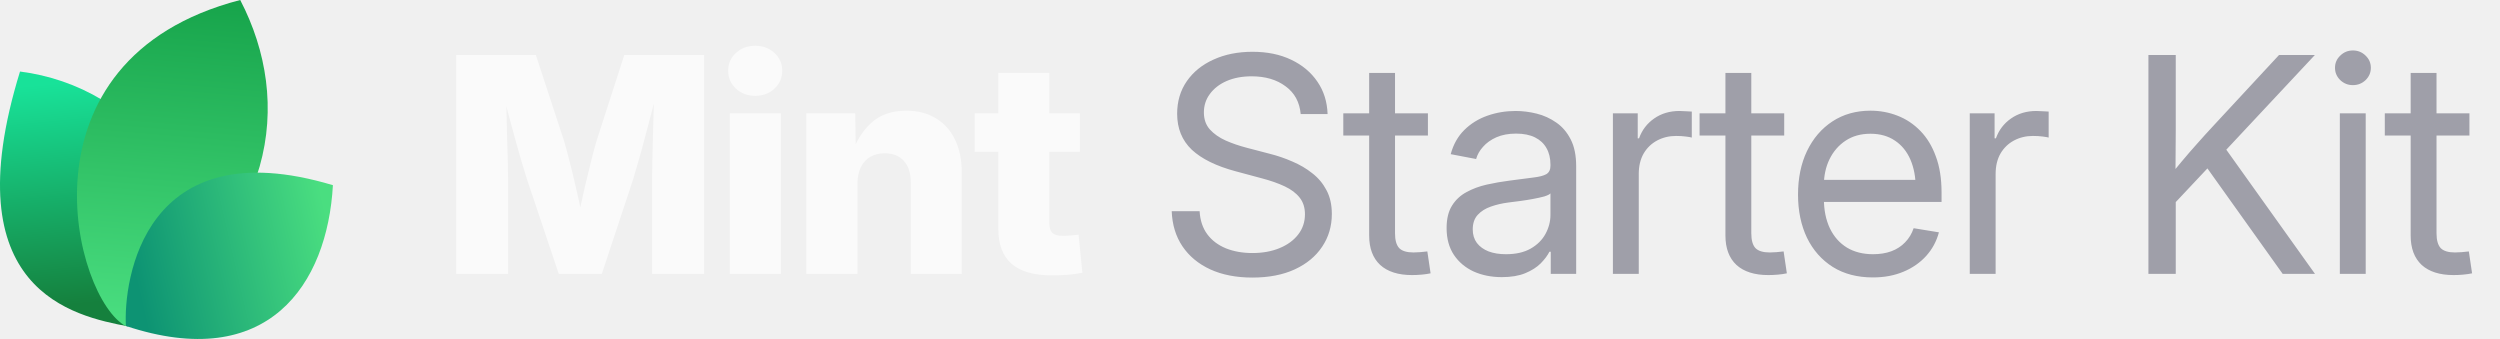
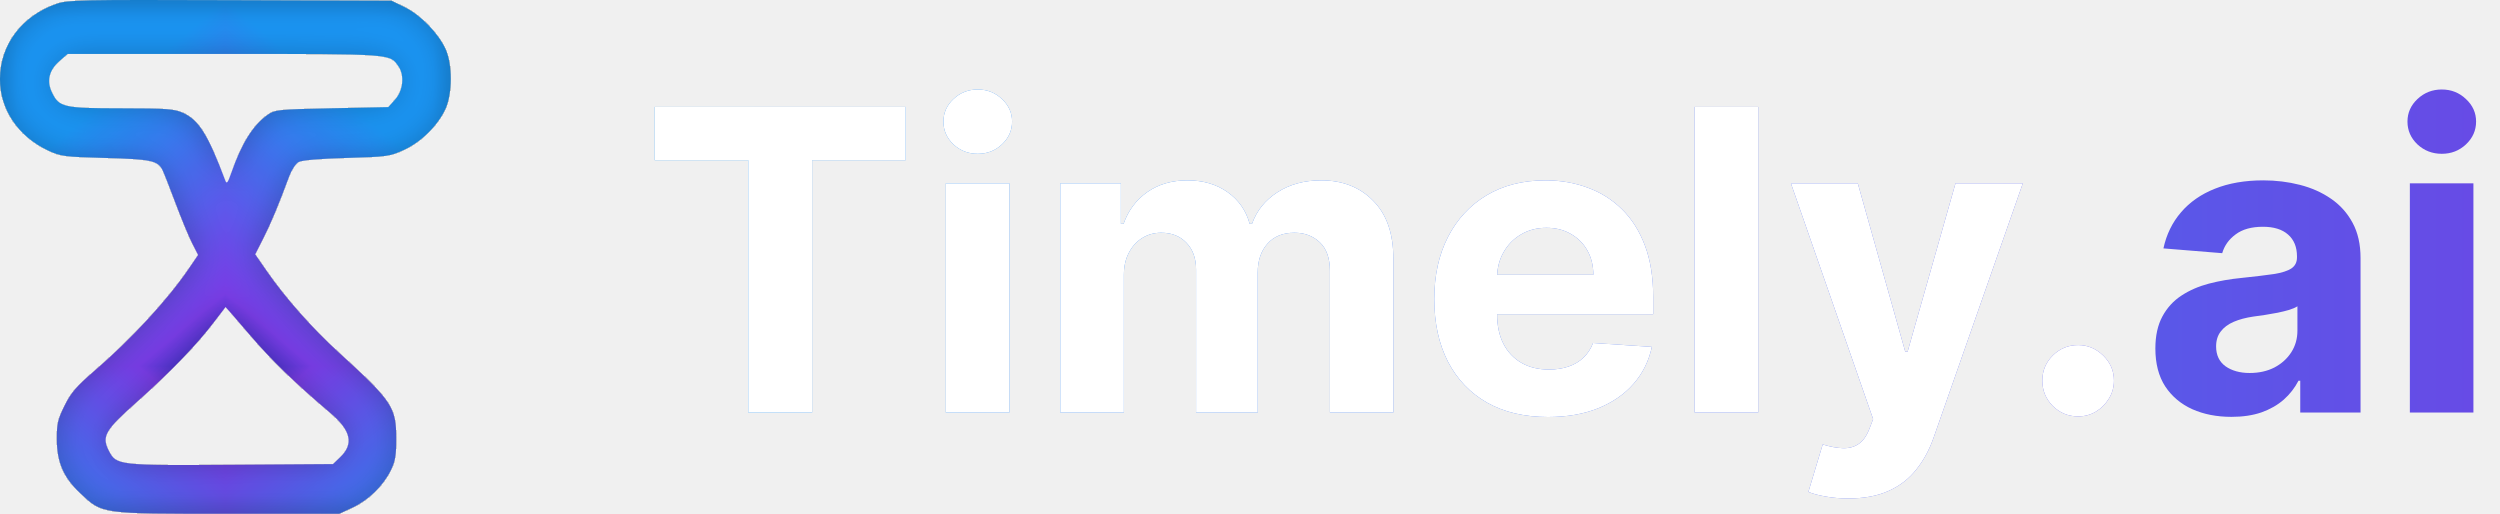
- <svg xmlns="http://www.w3.org/2000/svg" width="177" height="24" viewBox="0 0 177 24" fill="none">
-   <path d="M9.061 23.108C5.268 22.377 -3.391 20.627 1.417 5.064C9.634 6.099 16.973 14.064 9.061 23.108Z" fill="url(#paint0_linear_17557_2145)" />
-   <path d="M8.919 23.094C5.276 21.222 0.784 4.209 17.007 0C20.757 7.193 19.621 16.545 8.919 23.094Z" fill="url(#paint1_linear_17557_2145)" />
-   <path d="M8.914 23.079C8.735 19.882 10.159 9.085 23.57 13.111C23.181 20.123 18.984 26.418 8.914 23.079Z" fill="url(#paint2_linear_17557_2145)" />
-   <path d="M32.301 19.392V3.894H37.938L39.925 9.948C40.036 10.315 40.164 10.787 40.31 11.362C40.462 11.938 40.611 12.552 40.757 13.204C40.91 13.855 41.048 14.483 41.173 15.086C41.305 15.682 41.412 16.192 41.495 16.615H40.695C40.771 16.192 40.871 15.682 40.996 15.086C41.128 14.49 41.267 13.866 41.412 13.214C41.565 12.562 41.714 11.948 41.86 11.373C42.005 10.79 42.133 10.315 42.244 9.948L44.2 3.894H49.848V19.392H46.166V12.704C46.166 12.357 46.173 11.917 46.187 11.383C46.2 10.849 46.214 10.27 46.228 9.646C46.249 9.022 46.266 8.391 46.28 7.753C46.301 7.115 46.311 6.519 46.311 5.964H46.623C46.485 6.561 46.332 7.181 46.166 7.826C45.999 8.471 45.833 9.102 45.666 9.719C45.507 10.336 45.351 10.901 45.198 11.414C45.053 11.928 44.928 12.357 44.824 12.704L42.608 19.392H39.561L37.314 12.704C37.203 12.357 37.072 11.928 36.919 11.414C36.773 10.901 36.614 10.34 36.441 9.729C36.274 9.112 36.104 8.481 35.931 7.836C35.764 7.192 35.608 6.567 35.463 5.964H35.827C35.834 6.512 35.844 7.105 35.858 7.743C35.872 8.374 35.886 9.005 35.9 9.636C35.92 10.26 35.938 10.839 35.952 11.373C35.965 11.907 35.972 12.351 35.972 12.704V19.392H32.301ZM51.668 19.392V8.024H55.288V19.392H51.668ZM53.468 6.786C52.927 6.786 52.473 6.616 52.105 6.276C51.738 5.93 51.554 5.507 51.554 5.007C51.554 4.508 51.738 4.088 52.105 3.749C52.473 3.409 52.927 3.239 53.468 3.239C54.009 3.239 54.463 3.409 54.83 3.749C55.198 4.082 55.382 4.501 55.382 5.007C55.382 5.507 55.198 5.93 54.83 6.276C54.463 6.616 54.009 6.786 53.468 6.786ZM60.708 13.027V19.392H57.088V8.024H60.551L60.593 10.967H60.281C60.593 10.024 61.061 9.268 61.685 8.7C62.309 8.124 63.138 7.836 64.171 7.836C64.975 7.836 65.672 8.017 66.262 8.377C66.851 8.731 67.302 9.234 67.614 9.885C67.933 10.537 68.092 11.307 68.092 12.194V19.392H64.483V12.912C64.483 12.26 64.32 11.754 63.994 11.394C63.675 11.033 63.221 10.853 62.632 10.853C62.25 10.853 61.914 10.936 61.623 11.102C61.332 11.269 61.106 11.515 60.947 11.841C60.787 12.16 60.708 12.555 60.708 13.027ZM76.456 8.024V10.749H69.008V8.024H76.456ZM70.683 5.163H74.292V15.783C74.292 16.102 74.361 16.334 74.5 16.48C74.646 16.625 74.899 16.698 75.259 16.698C75.405 16.698 75.596 16.688 75.831 16.667C76.074 16.646 76.251 16.629 76.362 16.615L76.632 19.309C76.313 19.378 75.963 19.427 75.582 19.455C75.207 19.482 74.836 19.496 74.469 19.496C73.2 19.496 72.25 19.222 71.619 18.674C70.995 18.127 70.683 17.308 70.683 16.22V5.163Z" fill="#FAFAFA" />
-   <path d="M88.667 19.652C87.523 19.652 86.528 19.458 85.682 19.07C84.843 18.681 84.188 18.137 83.716 17.437C83.245 16.736 82.992 15.908 82.957 14.951H84.933C84.968 15.596 85.148 16.14 85.474 16.584C85.8 17.021 86.24 17.354 86.795 17.582C87.35 17.804 87.974 17.915 88.667 17.915C89.388 17.915 90.026 17.801 90.581 17.572C91.143 17.343 91.583 17.024 91.902 16.615C92.228 16.199 92.391 15.717 92.391 15.169C92.391 14.698 92.266 14.306 92.017 13.994C91.767 13.675 91.413 13.408 90.956 13.193C90.498 12.978 89.954 12.787 89.323 12.621L87.502 12.132C86.123 11.765 85.082 11.255 84.382 10.603C83.689 9.944 83.342 9.095 83.342 8.055C83.342 7.174 83.571 6.404 84.028 5.746C84.486 5.087 85.117 4.577 85.921 4.217C86.726 3.849 87.645 3.666 88.678 3.666C89.718 3.666 90.63 3.853 91.413 4.227C92.204 4.602 92.824 5.122 93.275 5.787C93.726 6.446 93.965 7.209 93.993 8.076H92.089C92.013 7.23 91.656 6.574 91.018 6.11C90.387 5.638 89.586 5.403 88.615 5.403C87.95 5.403 87.36 5.513 86.847 5.735C86.341 5.957 85.946 6.262 85.661 6.651C85.377 7.032 85.235 7.469 85.235 7.961C85.235 8.447 85.377 8.849 85.661 9.168C85.946 9.48 86.317 9.74 86.774 9.948C87.232 10.149 87.724 10.319 88.251 10.457L89.884 10.884C90.439 11.023 90.977 11.206 91.496 11.435C92.023 11.657 92.495 11.934 92.911 12.267C93.334 12.593 93.67 12.995 93.92 13.474C94.17 13.945 94.294 14.504 94.294 15.149C94.294 16.015 94.066 16.788 93.608 17.468C93.157 18.148 92.512 18.681 91.673 19.07C90.834 19.458 89.832 19.652 88.667 19.652ZM101.097 8.024V9.594H95.106V8.024H101.097ZM96.937 5.163H98.767V16.521C98.767 17 98.865 17.347 99.059 17.562C99.26 17.77 99.6 17.874 100.078 17.874C100.21 17.874 100.366 17.867 100.546 17.853C100.733 17.832 100.903 17.815 101.056 17.801L101.285 19.351C101.097 19.392 100.886 19.423 100.65 19.444C100.414 19.465 100.189 19.475 99.974 19.475C98.996 19.475 98.244 19.236 97.717 18.758C97.197 18.272 96.937 17.579 96.937 16.677V5.163ZM106.33 19.621C105.595 19.621 104.932 19.489 104.343 19.226C103.754 18.955 103.285 18.564 102.939 18.05C102.592 17.53 102.419 16.896 102.419 16.147C102.419 15.495 102.547 14.965 102.804 14.556C103.06 14.146 103.403 13.828 103.833 13.599C104.263 13.363 104.742 13.186 105.269 13.068C105.796 12.95 106.333 12.857 106.881 12.787C107.574 12.69 108.132 12.617 108.555 12.569C108.978 12.52 109.287 12.441 109.481 12.33C109.675 12.212 109.772 12.014 109.772 11.737V11.654C109.772 11.203 109.679 10.815 109.492 10.489C109.311 10.163 109.041 9.91 108.68 9.729C108.32 9.549 107.872 9.459 107.338 9.459C106.805 9.459 106.34 9.546 105.945 9.719C105.556 9.892 105.241 10.118 104.998 10.395C104.755 10.665 104.593 10.953 104.509 11.258L102.71 10.915C102.897 10.222 103.22 9.65 103.677 9.199C104.135 8.748 104.679 8.412 105.31 8.19C105.941 7.968 106.607 7.857 107.307 7.857C107.8 7.857 108.295 7.92 108.795 8.044C109.301 8.169 109.765 8.381 110.188 8.679C110.611 8.97 110.951 9.369 111.208 9.875C111.464 10.374 111.593 11.005 111.593 11.768V19.392H109.793V17.822H109.7C109.568 18.085 109.363 18.359 109.086 18.643C108.809 18.921 108.444 19.153 107.994 19.34C107.543 19.527 106.988 19.621 106.33 19.621ZM106.621 17.998C107.321 17.998 107.904 17.867 108.368 17.603C108.84 17.333 109.19 16.986 109.419 16.563C109.654 16.133 109.772 15.682 109.772 15.211V13.692C109.703 13.769 109.554 13.841 109.325 13.911C109.096 13.973 108.829 14.032 108.524 14.088C108.226 14.143 107.921 14.192 107.609 14.233C107.304 14.275 107.033 14.309 106.798 14.337C106.354 14.393 105.938 14.49 105.549 14.628C105.168 14.76 104.86 14.954 104.624 15.211C104.388 15.467 104.27 15.811 104.27 16.241C104.27 16.615 104.367 16.934 104.561 17.198C104.762 17.461 105.04 17.662 105.393 17.801C105.747 17.933 106.156 17.998 106.621 17.998ZM114.193 19.392V8.024H115.951V9.792H116.045C116.253 9.209 116.61 8.741 117.116 8.388C117.622 8.034 118.219 7.857 118.905 7.857C119.058 7.857 119.217 7.864 119.384 7.878C119.55 7.885 119.682 7.892 119.779 7.899V9.74C119.716 9.719 119.578 9.695 119.363 9.667C119.155 9.639 118.922 9.625 118.666 9.625C118.174 9.625 117.726 9.733 117.324 9.948C116.922 10.163 116.603 10.471 116.367 10.874C116.138 11.276 116.024 11.758 116.024 12.319V19.392H114.193ZM126.322 8.024V9.594H120.33V8.024H126.322ZM122.161 5.163H123.992V16.521C123.992 17 124.089 17.347 124.283 17.562C124.484 17.77 124.824 17.874 125.302 17.874C125.434 17.874 125.59 17.867 125.77 17.853C125.958 17.832 126.127 17.815 126.28 17.801L126.509 19.351C126.322 19.392 126.11 19.423 125.874 19.444C125.639 19.465 125.413 19.475 125.198 19.475C124.221 19.475 123.468 19.236 122.941 18.758C122.421 18.272 122.161 17.579 122.161 16.677V5.163ZM132.604 19.642C131.502 19.642 130.555 19.396 129.765 18.903C128.974 18.404 128.364 17.714 127.934 16.834C127.511 15.946 127.3 14.927 127.3 13.775C127.3 12.611 127.511 11.584 127.934 10.697C128.364 9.802 128.964 9.102 129.734 8.596C130.51 8.089 131.408 7.836 132.428 7.836C133.1 7.836 133.738 7.954 134.341 8.19C134.952 8.426 135.489 8.783 135.954 9.261C136.425 9.74 136.793 10.343 137.056 11.071C137.327 11.792 137.462 12.645 137.462 13.63V14.296H128.433V12.735H136.463L135.631 13.297C135.631 12.541 135.506 11.876 135.257 11.3C135.007 10.725 134.643 10.277 134.165 9.958C133.686 9.632 133.107 9.469 132.428 9.469C131.748 9.469 131.162 9.632 130.67 9.958C130.177 10.284 129.796 10.725 129.526 11.279C129.262 11.827 129.13 12.441 129.13 13.12V14.046C129.13 14.864 129.273 15.572 129.557 16.168C129.841 16.757 130.243 17.211 130.763 17.53C131.283 17.842 131.901 17.998 132.615 17.998C133.093 17.998 133.523 17.929 133.905 17.79C134.293 17.645 134.619 17.433 134.882 17.156C135.153 16.879 135.354 16.546 135.486 16.157L137.275 16.449C137.108 17.08 136.81 17.634 136.38 18.113C135.95 18.591 135.413 18.966 134.768 19.236C134.123 19.507 133.402 19.642 132.604 19.642ZM139.459 19.392V8.024H141.217V9.792H141.311C141.519 9.209 141.876 8.741 142.382 8.388C142.888 8.034 143.485 7.857 144.171 7.857C144.324 7.857 144.483 7.864 144.649 7.878C144.816 7.885 144.948 7.892 145.045 7.899V9.74C144.982 9.719 144.844 9.695 144.629 9.667C144.421 9.639 144.188 9.625 143.932 9.625C143.439 9.625 142.992 9.733 142.59 9.948C142.188 10.163 141.869 10.471 141.633 10.874C141.404 11.276 141.29 11.758 141.29 12.319V19.392H139.459ZM153.429 14.961V12.715C153.783 12.257 154.136 11.82 154.49 11.404C154.844 10.981 155.204 10.565 155.572 10.156C155.939 9.74 156.314 9.327 156.695 8.918L161.355 3.894H163.893L157.277 10.967H157.184L153.429 14.961ZM152.108 19.392V3.894H154.043V9.241L154.022 12.559L154.043 13.505V19.392H152.108ZM161.615 19.392L155.967 11.477L157.173 9.969L163.903 19.392H161.615ZM165.661 19.392V8.024H167.492V19.392H165.661ZM166.587 6.027C166.24 6.027 165.942 5.909 165.692 5.673C165.443 5.43 165.318 5.139 165.318 4.799C165.318 4.459 165.443 4.172 165.692 3.936C165.942 3.693 166.24 3.572 166.587 3.572C166.934 3.572 167.232 3.693 167.482 3.936C167.731 4.172 167.856 4.459 167.856 4.799C167.856 5.139 167.731 5.43 167.482 5.673C167.232 5.909 166.934 6.027 166.587 6.027ZM174.836 8.024V9.594H168.844V8.024H174.836ZM170.675 5.163H172.506V16.521C172.506 17 172.603 17.347 172.797 17.562C172.998 17.77 173.338 17.874 173.816 17.874C173.948 17.874 174.104 17.867 174.284 17.853C174.472 17.832 174.641 17.815 174.794 17.801L175.023 19.351C174.836 19.392 174.624 19.423 174.388 19.444C174.153 19.465 173.927 19.475 173.712 19.475C172.735 19.475 171.982 19.236 171.455 18.758C170.935 18.272 170.675 17.579 170.675 16.677V5.163Z" fill="#9F9FA9" />
+ <svg xmlns="http://www.w3.org/2000/svg" width="1309" height="269" viewBox="0 0 1309 269" fill="none">
+   <g filter="url(#filter0_i_88_2)">
+     <g clip-path="url(#paint0_diamond_88_2_clip_path)" data-figma-skip-parse="true">
+       <g transform="matrix(0 0.19175 -0.229313 0 117.969 191.75)">
+         <rect x="0" y="0" width="1005.22" height="519.075" fill="url(#paint0_diamond_88_2)" opacity="1" shape-rendering="crispEdges" />
+         <rect x="0" y="0" width="1005.22" height="519.075" transform="scale(1 -1)" fill="url(#paint0_diamond_88_2)" opacity="1" shape-rendering="crispEdges" />
+         <rect x="0" y="0" width="1005.22" height="519.075" transform="scale(-1 1)" fill="url(#paint0_diamond_88_2)" opacity="1" shape-rendering="crispEdges" />
+         <rect x="0" y="0" width="1005.22" height="519.075" transform="scale(-1)" fill="url(#paint0_diamond_88_2)" opacity="1" shape-rendering="crispEdges" />
+       </g>
+     </g>
+     <path fill-rule="evenodd" clip-rule="evenodd" d="M29.476 2.057C11.436 8.313 0.075 23.451 0 41.332C-0.067 57.241 9.528 71.498 25.225 78.82C31.771 81.873 33.655 82.117 55.203 82.701C78.829 83.341 82.446 84.08 84.975 88.788C85.659 90.06 88.738 97.843 91.816 106.084C94.895 114.324 98.837 123.863 100.576 127.282L103.739 133.498L98.746 140.824C87.668 157.069 68.704 177.589 49.343 194.279C39.947 202.379 37.157 205.635 33.807 212.412C30.27 219.569 29.729 221.915 29.763 229.982C29.812 242.027 33.259 249.992 41.973 258.2C53.629 269.178 52.356 269 119.212 269H177.628L184.656 265.718C192.953 261.844 200.588 254.419 204.584 246.339C206.903 241.648 207.457 238.502 207.457 230.008C207.457 213.131 205.556 210.262 177.233 184.417C163.373 171.77 149.342 155.911 139.776 142.08L133.616 133.175L137.914 124.677C141.875 116.842 145.873 107.255 151.423 92.284C152.625 89.042 154.817 85.7 156.296 84.857C158.026 83.871 166.959 83.097 181.357 82.686C202.67 82.079 204.095 81.881 211.477 78.503C220.509 74.37 229.23 65.76 233.227 57.031C236.891 49.028 236.93 33.784 233.307 25.764C229.562 17.475 220.227 7.849 212.06 3.854L204.972 0.388L120.455 0.102C41.655 -0.165 35.501 -0.033 29.476 2.057ZM31.049 32.047C25.678 36.743 24.324 42.373 27.143 48.289C30.91 56.195 33.11 56.706 63.474 56.737C87.455 56.761 91.232 57.039 95.825 59.115C104.109 62.861 108.902 70.527 117.931 94.464C118.704 96.513 119.239 95.868 121.038 90.734C126.534 75.037 132.417 65.608 140.129 60.129C143.888 57.458 145.43 57.3 173.693 56.71L203.316 56.091L206.94 52.048C211.13 47.375 211.908 39.365 208.624 34.697C203.985 28.1 205.962 28.239 117.452 28.239H35.404L31.049 32.047ZM112.165 168.482C103.252 180.274 88.998 195.057 71.997 210.14C54.895 225.314 53.067 228.491 57.04 236.144C60.933 243.643 62.001 243.763 121.076 243.364L147.718 243.185L174.36 243.005L178.046 239.487C185.389 232.478 183.859 225.479 172.962 216.223C153.932 200.059 142.344 188.821 130.728 175.262C123.861 167.247 118.182 160.715 118.106 160.746C118.031 160.777 115.357 164.257 112.165 168.482Z" data-figma-gradient-fill="{&quot;type&quot;:&quot;GRADIENT_DIAMOND&quot;,&quot;stops&quot;:[{&quot;color&quot;:{&quot;r&quot;:0.12941177189350128,&quot;g&quot;:0.18431372940540314,&quot;b&quot;:0.77254903316497803,&quot;a&quot;:1.0},&quot;position&quot;:0.0},{&quot;color&quot;:{&quot;r&quot;:0.47450980544090271,&quot;g&quot;:0.23921568691730499,&quot;b&quot;:0.90588235855102539,&quot;a&quot;:1.0},&quot;position&quot;:0.20000000298023224},{&quot;color&quot;:{&quot;r&quot;:0.10588235408067703,&quot;g&quot;:0.59215688705444336,&quot;b&quot;:0.96862745285034180,&quot;a&quot;:1.0},&quot;position&quot;:1.0}],&quot;stopsVar&quot;:[{&quot;color&quot;:{&quot;r&quot;:0.12941177189350128,&quot;g&quot;:0.18431372940540314,&quot;b&quot;:0.77254903316497803,&quot;a&quot;:1.0},&quot;position&quot;:0.0},{&quot;color&quot;:{&quot;r&quot;:0.47450980544090271,&quot;g&quot;:0.23921568691730499,&quot;b&quot;:0.90588235855102539,&quot;a&quot;:1.0},&quot;position&quot;:0.20000000298023224},{&quot;color&quot;:{&quot;r&quot;:0.10588235408067703,&quot;g&quot;:0.59215688705444336,&quot;b&quot;:0.96862745285034180,&quot;a&quot;:1.0},&quot;position&quot;:1.0}],&quot;transform&quot;:{&quot;m00&quot;:2.8082769196560199e-14,&quot;m01&quot;:-458.62640380859375,&quot;m02&quot;:347.28244018554688,&quot;m10&quot;:383.5002441406250,&quot;m11&quot;:2.3482617963316819e-14,&quot;m12&quot;:2.3891999489933369e-13},&quot;opacity&quot;:1.0,&quot;blendMode&quot;:&quot;NORMAL&quot;,&quot;visible&quot;:true}" />
+   </g>
+   <path d="M342.812 83.891V56H474.219V83.891H425.234V216H391.797V83.891H342.812ZM495.234 216V96H528.516V216H495.234ZM511.953 80.531C507.005 80.531 502.76 78.891 499.219 75.609C495.729 72.276 493.984 68.292 493.984 63.656C493.984 59.073 495.729 55.141 499.219 51.859C502.76 48.526 507.005 46.859 511.953 46.859C516.901 46.859 521.12 48.526 524.609 51.859C528.151 55.141 529.922 59.073 529.922 63.656C529.922 68.292 528.151 72.276 524.609 75.609C521.12 78.891 516.901 80.531 511.953 80.531ZM555.176 216V96H586.895V117.172H588.301C590.801 110.141 594.967 104.594 600.801 100.531C606.634 96.469 613.613 94.438 621.738 94.438C629.967 94.438 636.973 96.495 642.754 100.609C648.535 104.672 652.389 110.193 654.316 117.172H655.566C658.014 110.297 662.441 104.802 668.848 100.687C675.306 96.521 682.936 94.438 691.738 94.438C702.936 94.438 712.025 98.005 719.004 105.141C726.035 112.224 729.551 122.276 729.551 135.297V216H696.348V141.859C696.348 135.193 694.577 130.193 691.035 126.859C687.493 123.526 683.066 121.859 677.754 121.859C671.712 121.859 666.999 123.786 663.613 127.641C660.228 131.443 658.535 136.469 658.535 142.719V216H626.27V141.156C626.27 135.271 624.577 130.583 621.191 127.094C617.858 123.604 613.457 121.859 607.988 121.859C604.29 121.859 600.957 122.797 597.988 124.672C595.072 126.495 592.754 129.073 591.035 132.406C589.316 135.687 588.457 139.542 588.457 143.969V216H555.176ZM810.527 218.344C798.184 218.344 787.559 215.844 778.652 210.844C769.798 205.792 762.975 198.656 758.184 189.437C753.392 180.167 750.996 169.203 750.996 156.547C750.996 144.203 753.392 133.37 758.184 124.047C762.975 114.724 769.72 107.458 778.418 102.25C787.168 97.042 797.428 94.438 809.199 94.438C817.116 94.438 824.486 95.713 831.309 98.266C838.184 100.766 844.173 104.542 849.277 109.594C854.434 114.646 858.444 121 861.309 128.656C864.173 136.26 865.605 145.167 865.605 155.375V164.516H764.277V143.891H834.277C834.277 139.099 833.236 134.854 831.152 131.156C829.069 127.458 826.178 124.568 822.48 122.484C818.835 120.349 814.59 119.281 809.746 119.281C804.694 119.281 800.215 120.453 796.309 122.797C792.454 125.089 789.434 128.187 787.246 132.094C785.059 135.948 783.939 140.245 783.887 144.984V164.594C783.887 170.531 784.98 175.661 787.168 179.984C789.408 184.307 792.559 187.641 796.621 189.984C800.684 192.328 805.501 193.5 811.074 193.5C814.772 193.5 818.158 192.979 821.23 191.938C824.303 190.896 826.934 189.333 829.121 187.25C831.309 185.167 832.975 182.615 834.121 179.594L864.902 181.625C863.34 189.021 860.137 195.479 855.293 201C850.501 206.469 844.303 210.74 836.699 213.813C829.147 216.833 820.423 218.344 810.527 218.344ZM920.605 56V216H887.324V56H920.605ZM967.812 261C963.594 261 959.635 260.661 955.938 259.984C952.292 259.359 949.271 258.552 946.875 257.562L954.375 232.719C958.281 233.917 961.797 234.568 964.922 234.672C968.099 234.776 970.833 234.047 973.125 232.484C975.469 230.922 977.37 228.266 978.828 224.516L980.781 219.438L937.734 96H972.734L997.578 184.125H998.828L1023.91 96H1059.14L1012.5 228.969C1010.26 235.427 1007.21 241.052 1003.36 245.844C999.557 250.688 994.74 254.411 988.906 257.016C983.073 259.672 976.042 261 967.812 261ZM1088.11 218.031C1082.95 218.031 1078.52 216.208 1074.82 212.562C1071.18 208.865 1069.36 204.437 1069.36 199.281C1069.36 194.177 1071.18 189.802 1074.82 186.156C1078.52 182.51 1082.95 180.687 1088.11 180.687C1093.11 180.687 1097.48 182.51 1101.23 186.156C1104.98 189.802 1106.86 194.177 1106.86 199.281C1106.86 202.719 1105.97 205.87 1104.2 208.734C1102.48 211.547 1100.21 213.812 1097.4 215.531C1094.59 217.198 1091.49 218.031 1088.11 218.031Z" fill="url(#paint1_linear_88_2)" />
+   <path d="M342.812 83.891V56H474.219V83.891H425.234V216H391.797V83.891H342.812ZM495.234 216V96H528.516V216H495.234ZM511.953 80.531C507.005 80.531 502.76 78.891 499.219 75.609C495.729 72.276 493.984 68.292 493.984 63.656C493.984 59.073 495.729 55.141 499.219 51.859C502.76 48.526 507.005 46.859 511.953 46.859C516.901 46.859 521.12 48.526 524.609 51.859C528.151 55.141 529.922 59.073 529.922 63.656C529.922 68.292 528.151 72.276 524.609 75.609C521.12 78.891 516.901 80.531 511.953 80.531ZM555.176 216V96H586.895V117.172H588.301C590.801 110.141 594.967 104.594 600.801 100.531C606.634 96.469 613.613 94.438 621.738 94.438C629.967 94.438 636.973 96.495 642.754 100.609C648.535 104.672 652.389 110.193 654.316 117.172H655.566C658.014 110.297 662.441 104.802 668.848 100.687C675.306 96.521 682.936 94.438 691.738 94.438C702.936 94.438 712.025 98.005 719.004 105.141C726.035 112.224 729.551 122.276 729.551 135.297V216H696.348V141.859C696.348 135.193 694.577 130.193 691.035 126.859C687.493 123.526 683.066 121.859 677.754 121.859C671.712 121.859 666.999 123.786 663.613 127.641C660.228 131.443 658.535 136.469 658.535 142.719V216H626.27V141.156C626.27 135.271 624.577 130.583 621.191 127.094C617.858 123.604 613.457 121.859 607.988 121.859C604.29 121.859 600.957 122.797 597.988 124.672C595.072 126.495 592.754 129.073 591.035 132.406C589.316 135.687 588.457 139.542 588.457 143.969V216H555.176ZM810.527 218.344C798.184 218.344 787.559 215.844 778.652 210.844C769.798 205.792 762.975 198.656 758.184 189.437C753.392 180.167 750.996 169.203 750.996 156.547C750.996 144.203 753.392 133.37 758.184 124.047C762.975 114.724 769.72 107.458 778.418 102.25C787.168 97.042 797.428 94.438 809.199 94.438C817.116 94.438 824.486 95.713 831.309 98.266C838.184 100.766 844.173 104.542 849.277 109.594C854.434 114.646 858.444 121 861.309 128.656C864.173 136.26 865.605 145.167 865.605 155.375V164.516H764.277V143.891H834.277C834.277 139.099 833.236 134.854 831.152 131.156C829.069 127.458 826.178 124.568 822.48 122.484C818.835 120.349 814.59 119.281 809.746 119.281C804.694 119.281 800.215 120.453 796.309 122.797C792.454 125.089 789.434 128.187 787.246 132.094C785.059 135.948 783.939 140.245 783.887 144.984V164.594C783.887 170.531 784.98 175.661 787.168 179.984C789.408 184.307 792.559 187.641 796.621 189.984C800.684 192.328 805.501 193.5 811.074 193.5C814.772 193.5 818.158 192.979 821.23 191.938C824.303 190.896 826.934 189.333 829.121 187.25C831.309 185.167 832.975 182.615 834.121 179.594L864.902 181.625C863.34 189.021 860.137 195.479 855.293 201C850.501 206.469 844.303 210.74 836.699 213.813C829.147 216.833 820.423 218.344 810.527 218.344ZM920.605 56V216H887.324V56H920.605ZM967.812 261C963.594 261 959.635 260.661 955.938 259.984C952.292 259.359 949.271 258.552 946.875 257.562L954.375 232.719C958.281 233.917 961.797 234.568 964.922 234.672C968.099 234.776 970.833 234.047 973.125 232.484C975.469 230.922 977.37 228.266 978.828 224.516L980.781 219.438L937.734 96H972.734L997.578 184.125H998.828L1023.91 96H1059.14L1012.5 228.969C1010.26 235.427 1007.21 241.052 1003.36 245.844C999.557 250.688 994.74 254.411 988.906 257.016C983.073 259.672 976.042 261 967.812 261ZM1088.11 218.031C1082.95 218.031 1078.52 216.208 1074.82 212.562C1071.18 208.865 1069.36 204.437 1069.36 199.281C1069.36 194.177 1071.18 189.802 1074.82 186.156C1078.52 182.51 1082.95 180.687 1088.11 180.687C1093.11 180.687 1097.48 182.51 1101.23 186.156C1104.98 189.802 1106.86 194.177 1106.86 199.281C1106.86 202.719 1105.97 205.87 1104.2 208.734C1102.48 211.547 1100.21 213.812 1097.4 215.531C1094.59 217.198 1091.49 218.031 1088.11 218.031Z" fill="white" />
+   <path d="M1168.4 218.266C1160.74 218.266 1153.92 216.938 1147.93 214.281C1141.94 211.573 1137.2 207.589 1133.71 202.328C1130.27 197.016 1128.55 190.401 1128.55 182.484C1128.55 175.818 1129.78 170.219 1132.23 165.687C1134.67 161.156 1138.01 157.51 1142.23 154.75C1146.45 151.99 1151.24 149.906 1156.6 148.5C1162.02 147.094 1167.7 146.104 1173.63 145.531C1180.61 144.802 1186.24 144.125 1190.51 143.5C1194.78 142.823 1197.88 141.833 1199.8 140.531C1201.73 139.229 1202.7 137.302 1202.7 134.75V134.281C1202.7 129.333 1201.13 125.505 1198.01 122.797C1194.93 120.089 1190.56 118.734 1184.88 118.734C1178.89 118.734 1174.13 120.062 1170.59 122.719C1167.04 125.323 1164.7 128.604 1163.55 132.562L1132.77 130.062C1134.34 122.771 1137.41 116.469 1141.99 111.156C1146.58 105.792 1152.49 101.677 1159.73 98.812C1167.02 95.896 1175.46 94.438 1185.04 94.438C1191.71 94.438 1198.09 95.219 1204.18 96.781C1210.33 98.344 1215.77 100.766 1220.51 104.047C1225.3 107.328 1229.08 111.547 1231.84 116.703C1234.6 121.807 1235.98 127.927 1235.98 135.062V216H1204.41V199.359H1203.48C1201.55 203.109 1198.97 206.417 1195.74 209.281C1192.51 212.094 1188.63 214.307 1184.1 215.922C1179.57 217.484 1174.34 218.266 1168.4 218.266ZM1177.93 195.297C1182.83 195.297 1187.15 194.333 1190.9 192.406C1194.65 190.427 1197.59 187.771 1199.73 184.438C1201.86 181.104 1202.93 177.328 1202.93 173.109V160.375C1201.89 161.052 1200.46 161.677 1198.63 162.25C1196.86 162.771 1194.86 163.266 1192.62 163.734C1190.38 164.151 1188.14 164.542 1185.9 164.906C1183.66 165.219 1181.63 165.505 1179.8 165.766C1175.9 166.339 1172.49 167.25 1169.57 168.5C1166.65 169.75 1164.39 171.443 1162.77 173.578C1161.16 175.661 1160.35 178.266 1160.35 181.391C1160.35 185.922 1161.99 189.385 1165.27 191.781C1168.61 194.125 1172.83 195.297 1177.93 195.297ZM1261.8 216V96H1295.08V216H1261.8ZM1278.52 80.531C1273.57 80.531 1269.32 78.891 1265.78 75.609C1262.29 72.276 1260.55 68.292 1260.55 63.656C1260.55 59.073 1262.29 55.141 1265.78 51.859C1269.32 48.526 1273.57 46.859 1278.52 46.859C1283.46 46.859 1287.68 48.526 1291.17 51.859C1294.71 55.141 1296.48 59.073 1296.48 63.656C1296.48 68.292 1294.71 72.276 1291.17 75.609C1287.68 78.891 1283.46 80.531 1278.52 80.531Z" fill="url(#paint2_linear_88_2)" />
  <defs>
-     <linearGradient id="paint0_linear_17557_2145" x1="3.776" y1="5.916" x2="5.232" y2="21.559" gradientUnits="userSpaceOnUse">
-       <stop stop-color="#18E299" />
-       <stop offset="1" stop-color="#15803D" />
+     <filter id="filter0_i_88_2" x="0" y="0" width="236" height="269" filterUnits="userSpaceOnUse" color-interpolation-filters="sRGB">
+       <feFlood flood-opacity="0" result="BackgroundImageFix" />
+       <feBlend mode="normal" in="SourceGraphic" in2="BackgroundImageFix" result="shape" />
+       <feColorMatrix in="SourceAlpha" type="matrix" values="0 0 0 0 0 0 0 0 0 0 0 0 0 0 0 0 0 0 127 0" result="hardAlpha" />
+       <feOffset />
+       <feGaussianBlur stdDeviation="9.6" />
+       <feComposite in2="hardAlpha" operator="arithmetic" k2="-1" k3="1" />
+       <feColorMatrix type="matrix" values="0 0 0 0 0 0 0 0 0 0 0 0 0 0 0 0 0 0 0.25 0" />
+       <feBlend mode="normal" in2="shape" result="effect1_innerShadow_88_2" />
+     </filter>
+     <clipPath id="paint0_diamond_88_2_clip_path">
+       <path fill-rule="evenodd" clip-rule="evenodd" d="M29.476 2.057C11.436 8.313 0.075 23.451 0 41.332C-0.067 57.241 9.528 71.498 25.225 78.82C31.771 81.873 33.655 82.117 55.203 82.701C78.829 83.341 82.446 84.08 84.975 88.788C85.659 90.06 88.738 97.843 91.816 106.084C94.895 114.324 98.837 123.863 100.576 127.282L103.739 133.498L98.746 140.824C87.668 157.069 68.704 177.589 49.343 194.279C39.947 202.379 37.157 205.635 33.807 212.412C30.27 219.569 29.729 221.915 29.763 229.982C29.812 242.027 33.259 249.992 41.973 258.2C53.629 269.178 52.356 269 119.212 269H177.628L184.656 265.718C192.953 261.844 200.588 254.419 204.584 246.339C206.903 241.648 207.457 238.502 207.457 230.008C207.457 213.131 205.556 210.262 177.233 184.417C163.373 171.77 149.342 155.911 139.776 142.08L133.616 133.175L137.914 124.677C141.875 116.842 145.873 107.255 151.423 92.284C152.625 89.042 154.817 85.7 156.296 84.857C158.026 83.871 166.959 83.097 181.357 82.686C202.67 82.079 204.095 81.881 211.477 78.503C220.509 74.37 229.23 65.76 233.227 57.031C236.891 49.028 236.93 33.784 233.307 25.764C229.562 17.475 220.227 7.849 212.06 3.854L204.972 0.388L120.455 0.102C41.655 -0.165 35.501 -0.033 29.476 2.057ZM31.049 32.047C25.678 36.743 24.324 42.373 27.143 48.289C30.91 56.195 33.11 56.706 63.474 56.737C87.455 56.761 91.232 57.039 95.825 59.115C104.109 62.861 108.902 70.527 117.931 94.464C118.704 96.513 119.239 95.868 121.038 90.734C126.534 75.037 132.417 65.608 140.129 60.129C143.888 57.458 145.43 57.3 173.693 56.71L203.316 56.091L206.94 52.048C211.13 47.375 211.908 39.365 208.624 34.697C203.985 28.1 205.962 28.239 117.452 28.239H35.404L31.049 32.047ZM112.165 168.482C103.252 180.274 88.998 195.057 71.997 210.14C54.895 225.314 53.067 228.491 57.04 236.144C60.933 243.643 62.001 243.763 121.076 243.364L147.718 243.185L174.36 243.005L178.046 239.487C185.389 232.478 183.859 225.479 172.962 216.223C153.932 200.059 142.344 188.821 130.728 175.262C123.861 167.247 118.182 160.715 118.106 160.746C118.031 160.777 115.357 164.257 112.165 168.482Z" />
+     </clipPath>
+     <linearGradient id="paint0_diamond_88_2" x1="0" y1="0" x2="500" y2="500" gradientUnits="userSpaceOnUse">
+       <stop stop-color="#212FC5" />
+       <stop offset="0.2" stop-color="#793DE7" />
+       <stop offset="1" stop-color="#1B97F7" />
    </linearGradient>
-     <linearGradient id="paint1_linear_17557_2145" x1="12.171" y1="-0.718" x2="10.19" y2="22.983" gradientUnits="userSpaceOnUse">
-       <stop stop-color="#16A34A" />
-       <stop offset="1" stop-color="#4ADE80" />
+     <linearGradient id="paint1_linear_88_2" x1="335" y1="136" x2="1309" y2="136" gradientUnits="userSpaceOnUse">
+       <stop stop-color="#1A93F1" />
+       <stop offset="1" stop-color="#684AE6" />
    </linearGradient>
-     <linearGradient id="paint2_linear_17557_2145" x1="23.133" y1="15.353" x2="9.338" y2="18.52" gradientUnits="userSpaceOnUse">
-       <stop stop-color="#4ADE80" />
-       <stop offset="1" stop-color="#0D9373" />
+     <linearGradient id="paint2_linear_88_2" x1="335" y1="136" x2="1309" y2="136" gradientUnits="userSpaceOnUse">
+       <stop stop-color="#1A93F1" />
+       <stop offset="1" stop-color="#684AE6" />
    </linearGradient>
  </defs>
</svg>
